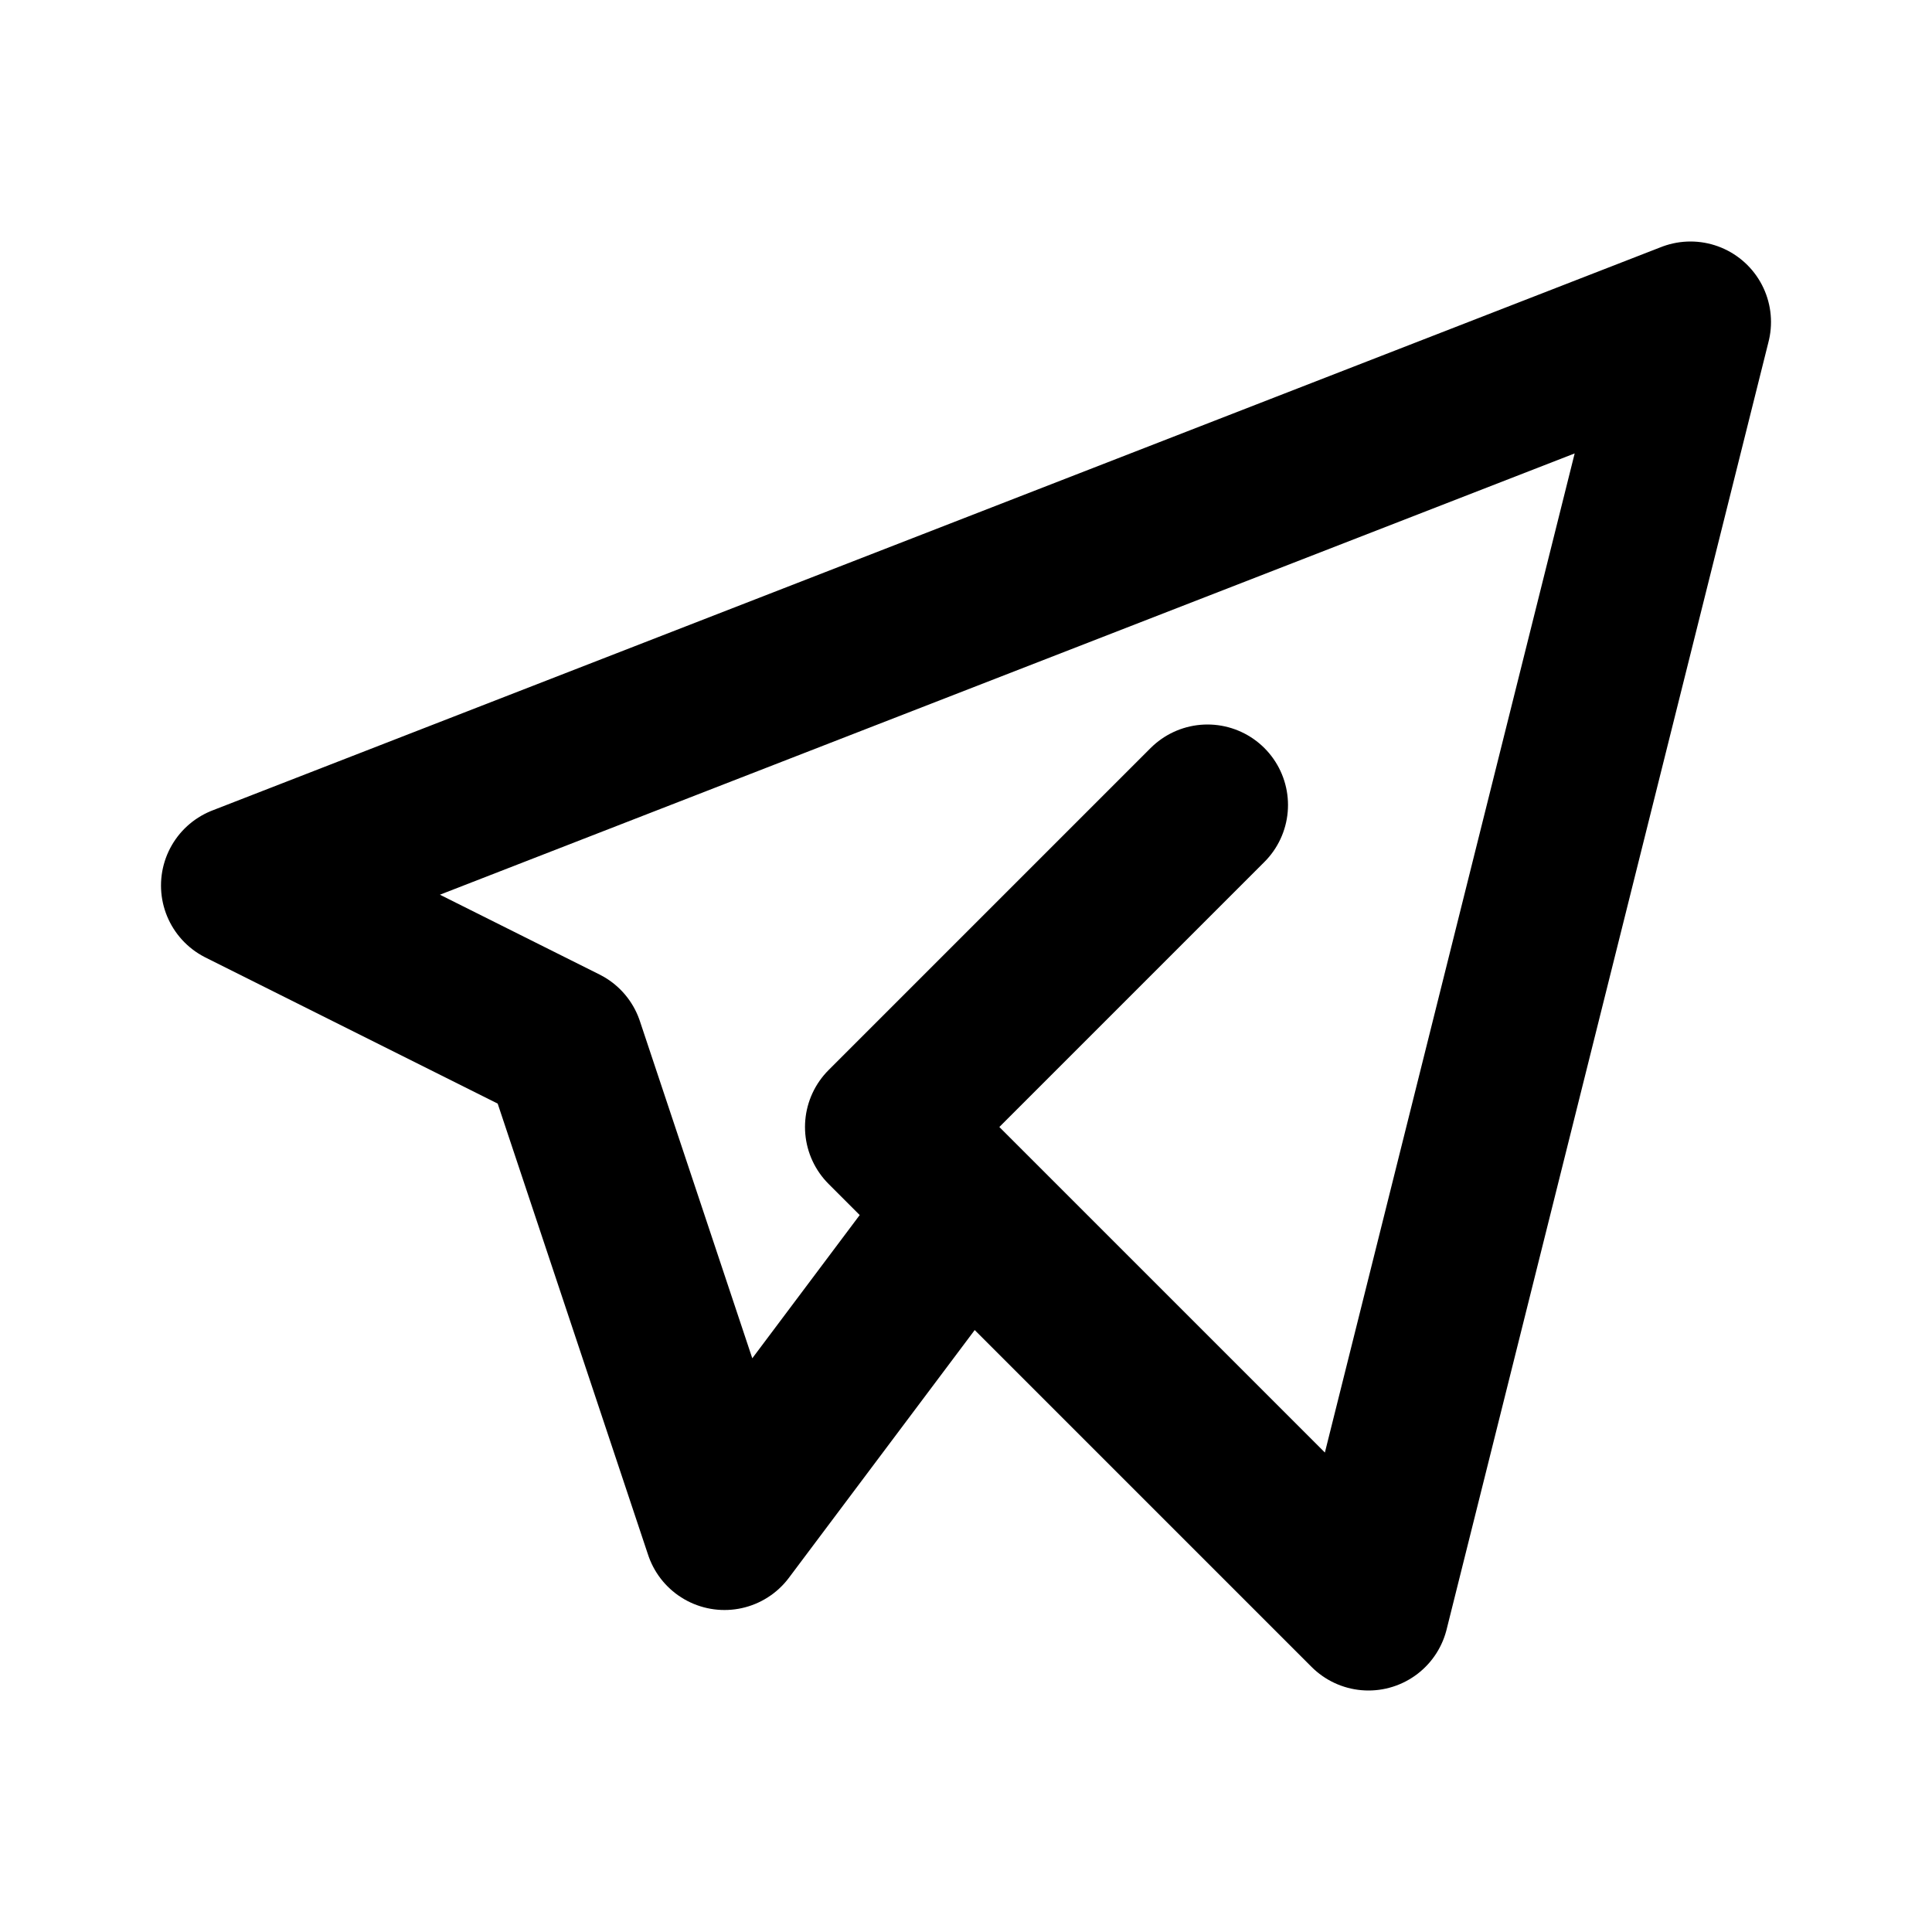
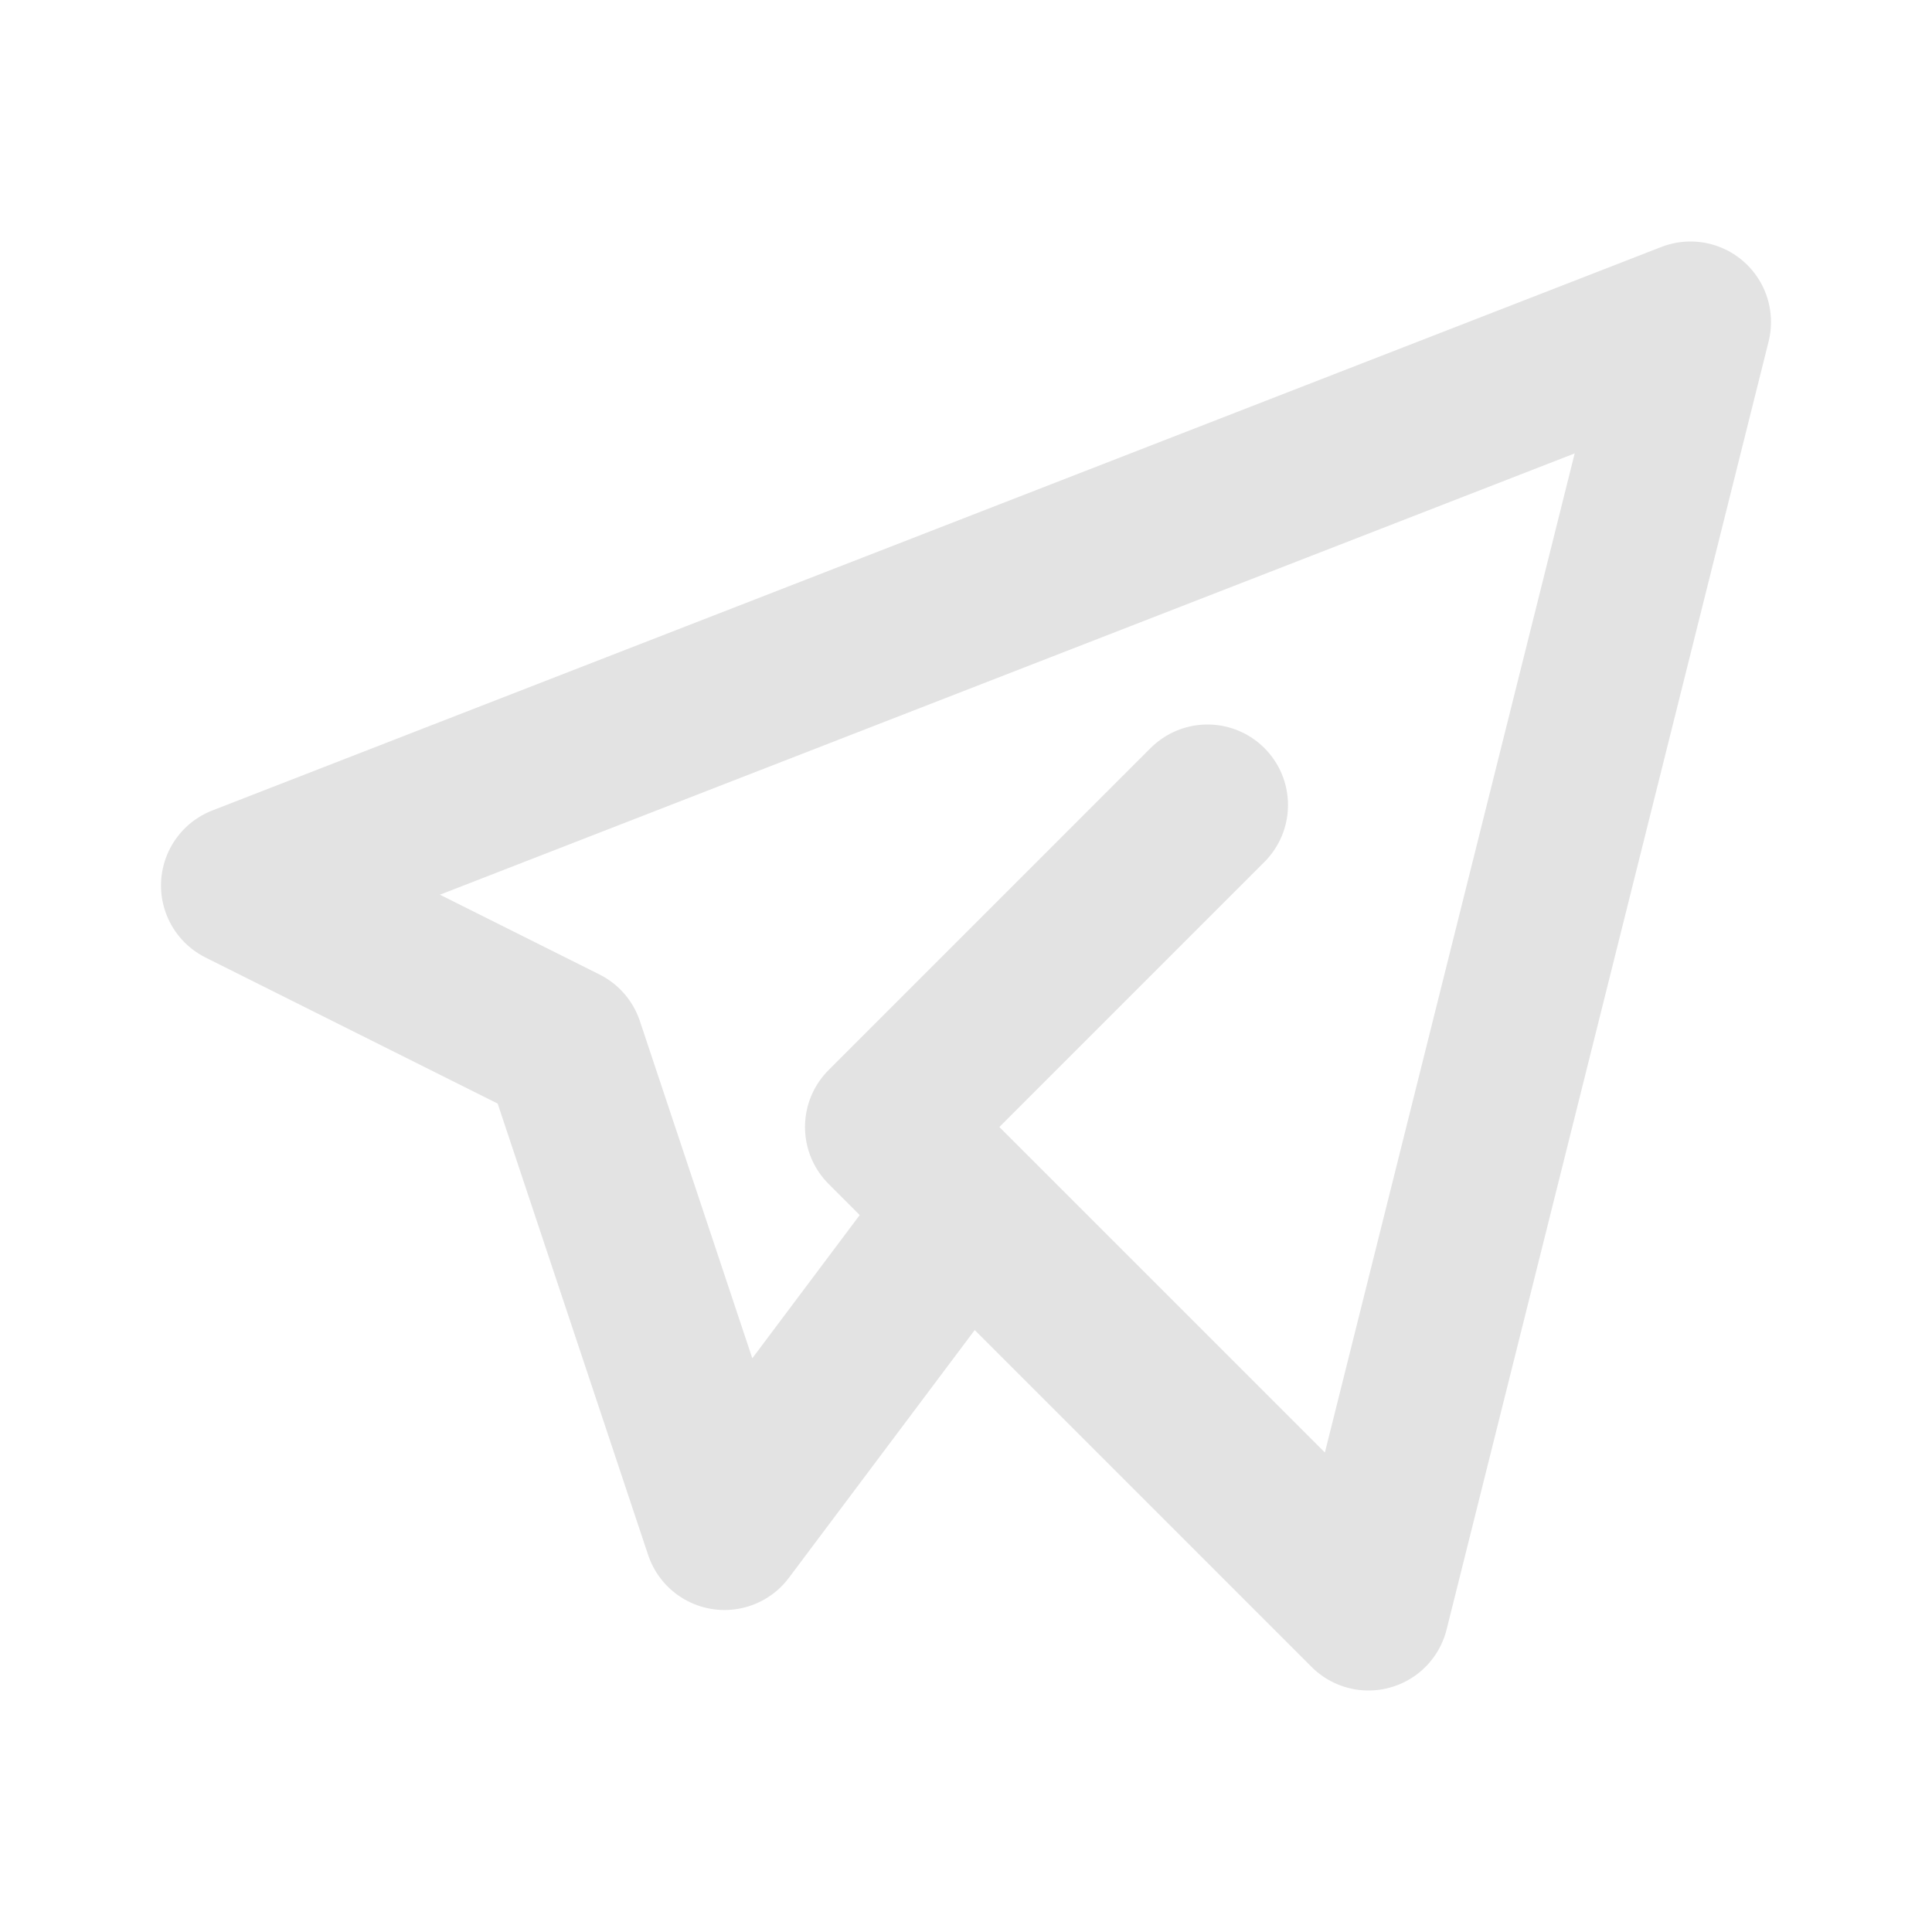
- <svg xmlns="http://www.w3.org/2000/svg" width="24" height="24" viewBox="0 0 24 24" fill="none" stroke="currentColor" stroke-width="2" stroke-linecap="round" stroke-linejoin="round" class="icon icon-tabler icons-tabler-outline icon-tabler-brand-telegram">
+ <svg xmlns="http://www.w3.org/2000/svg" width="24" height="24" viewBox="0 0 24 24" fill="none" stroke="#e3e3e3" stroke-width="2" stroke-linecap="round" stroke-linejoin="round">
  <path stroke="none" d="M0 0h24v24H0z" fill="none" />
  <path d="M15 10l-4 4l6 6l4 -16l-18 7l4 2l2 6l3 -4" />
</svg>
